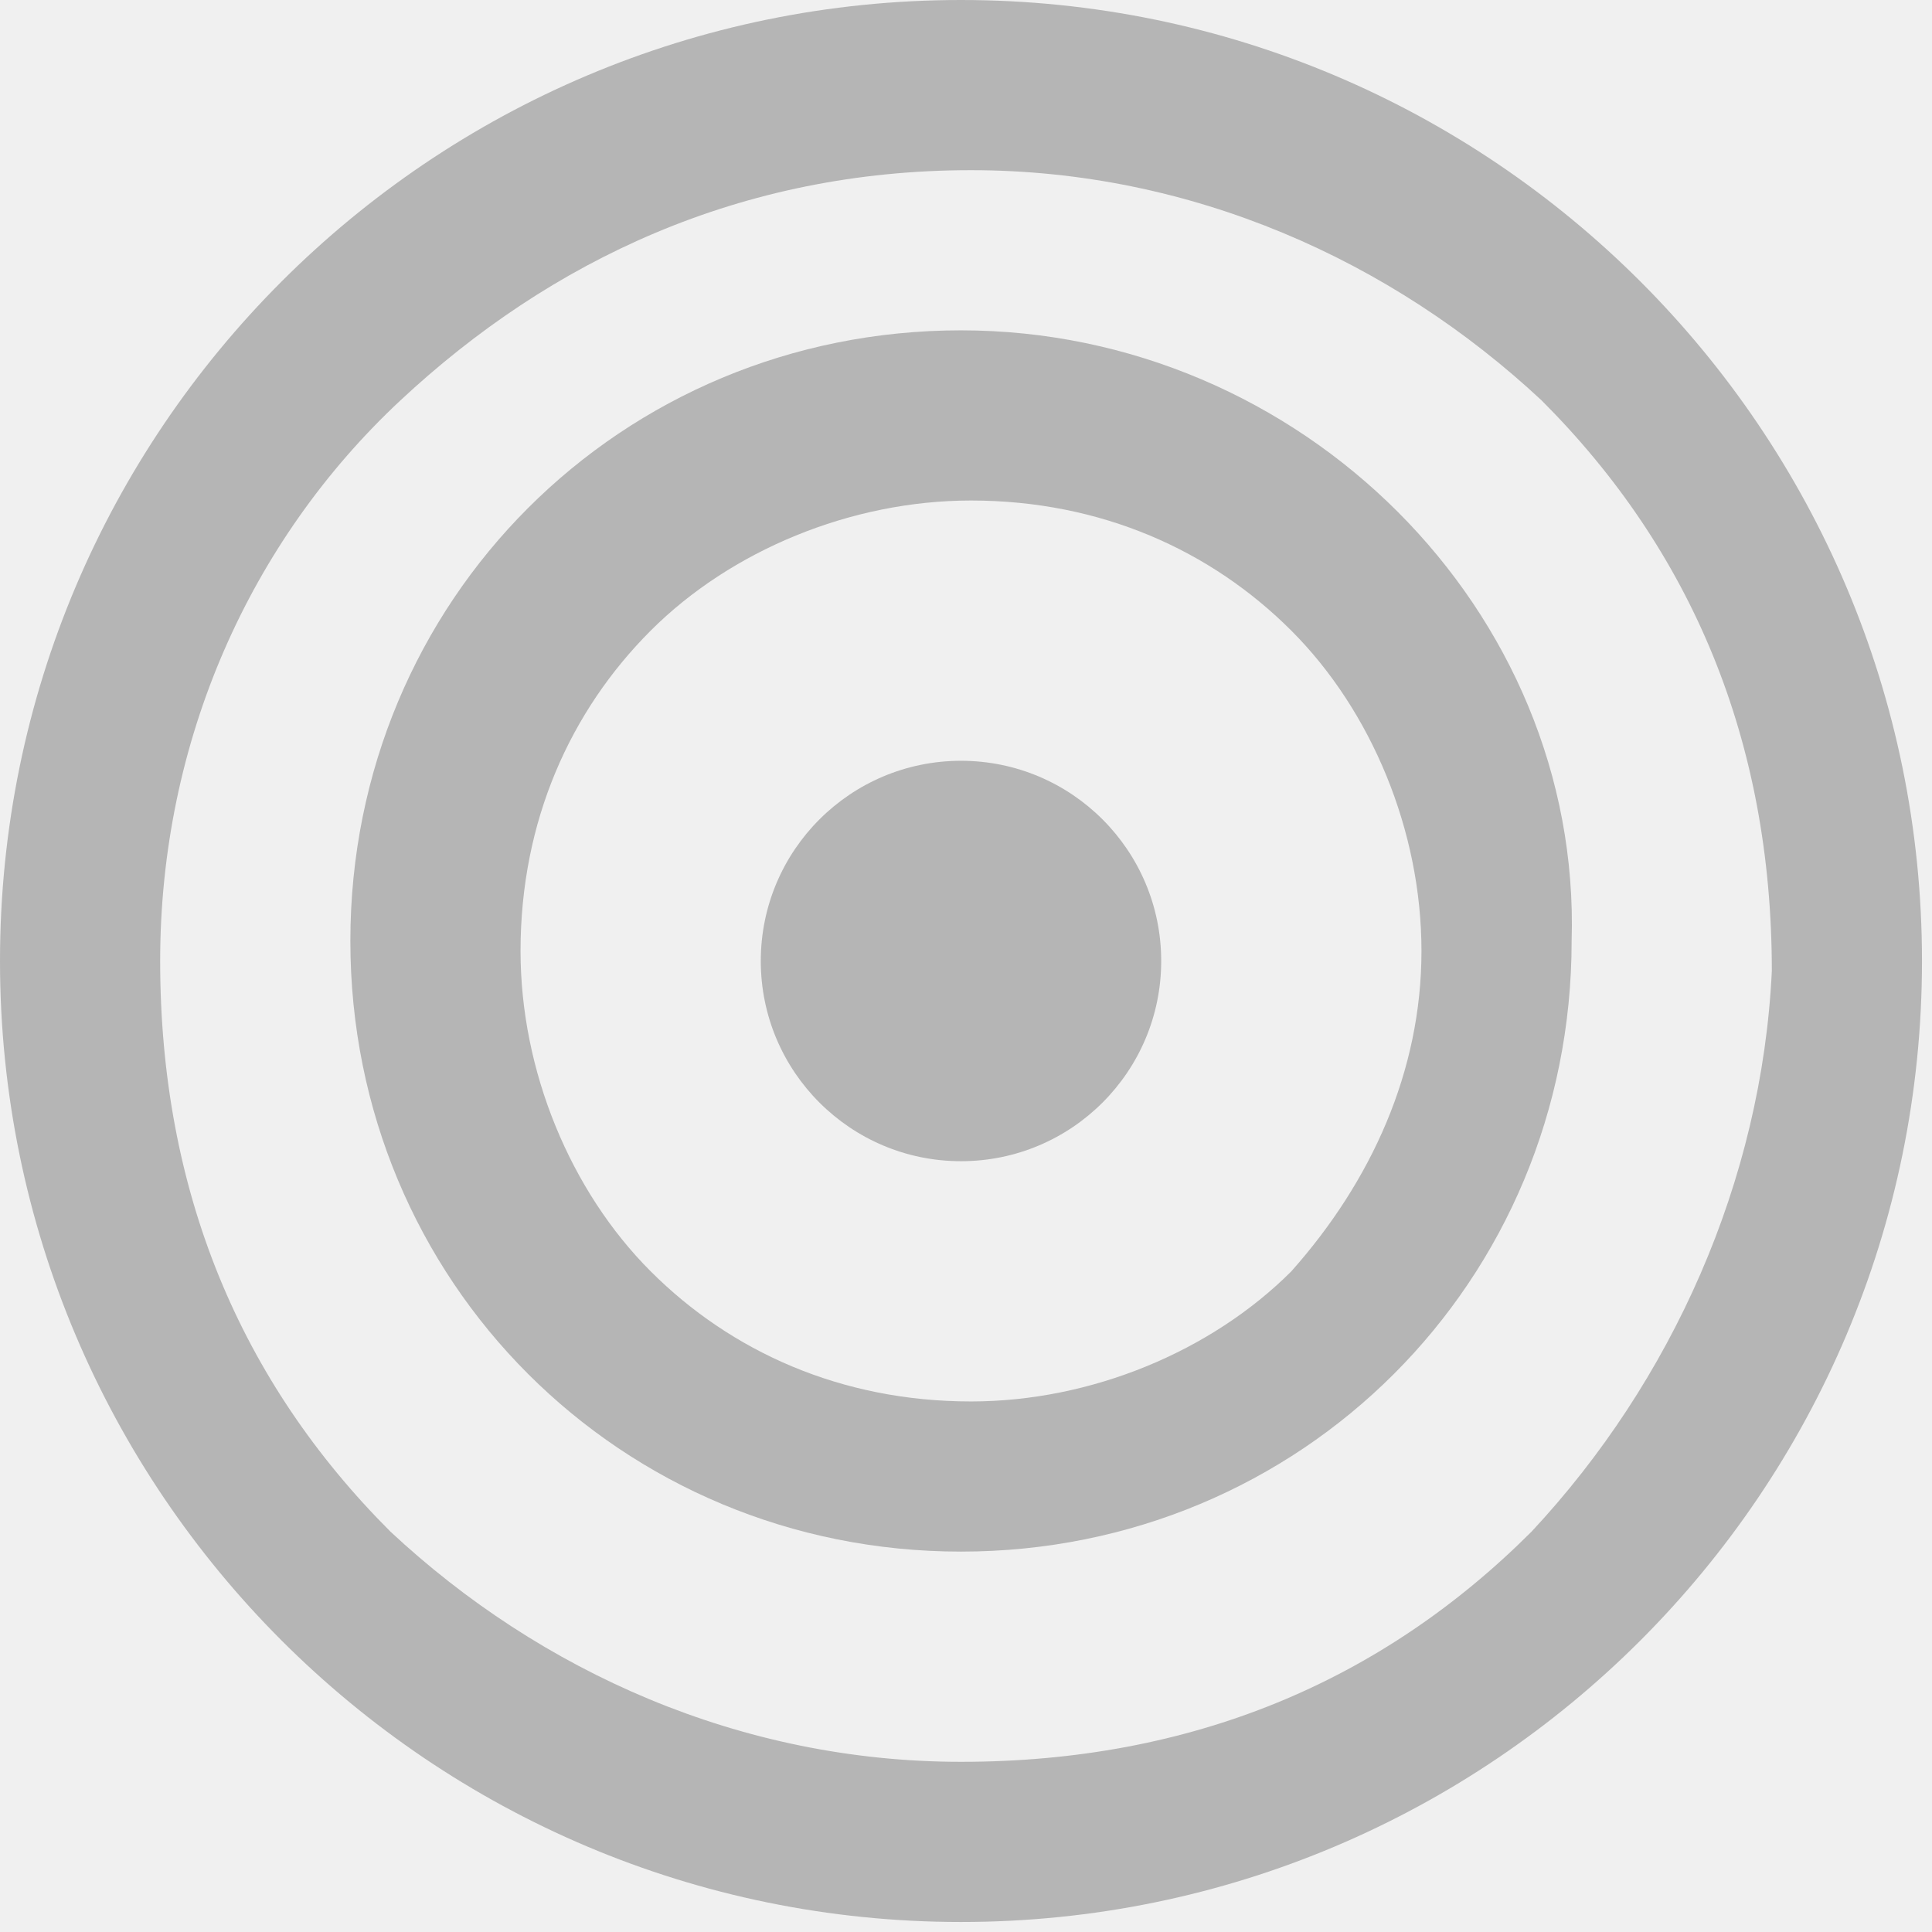
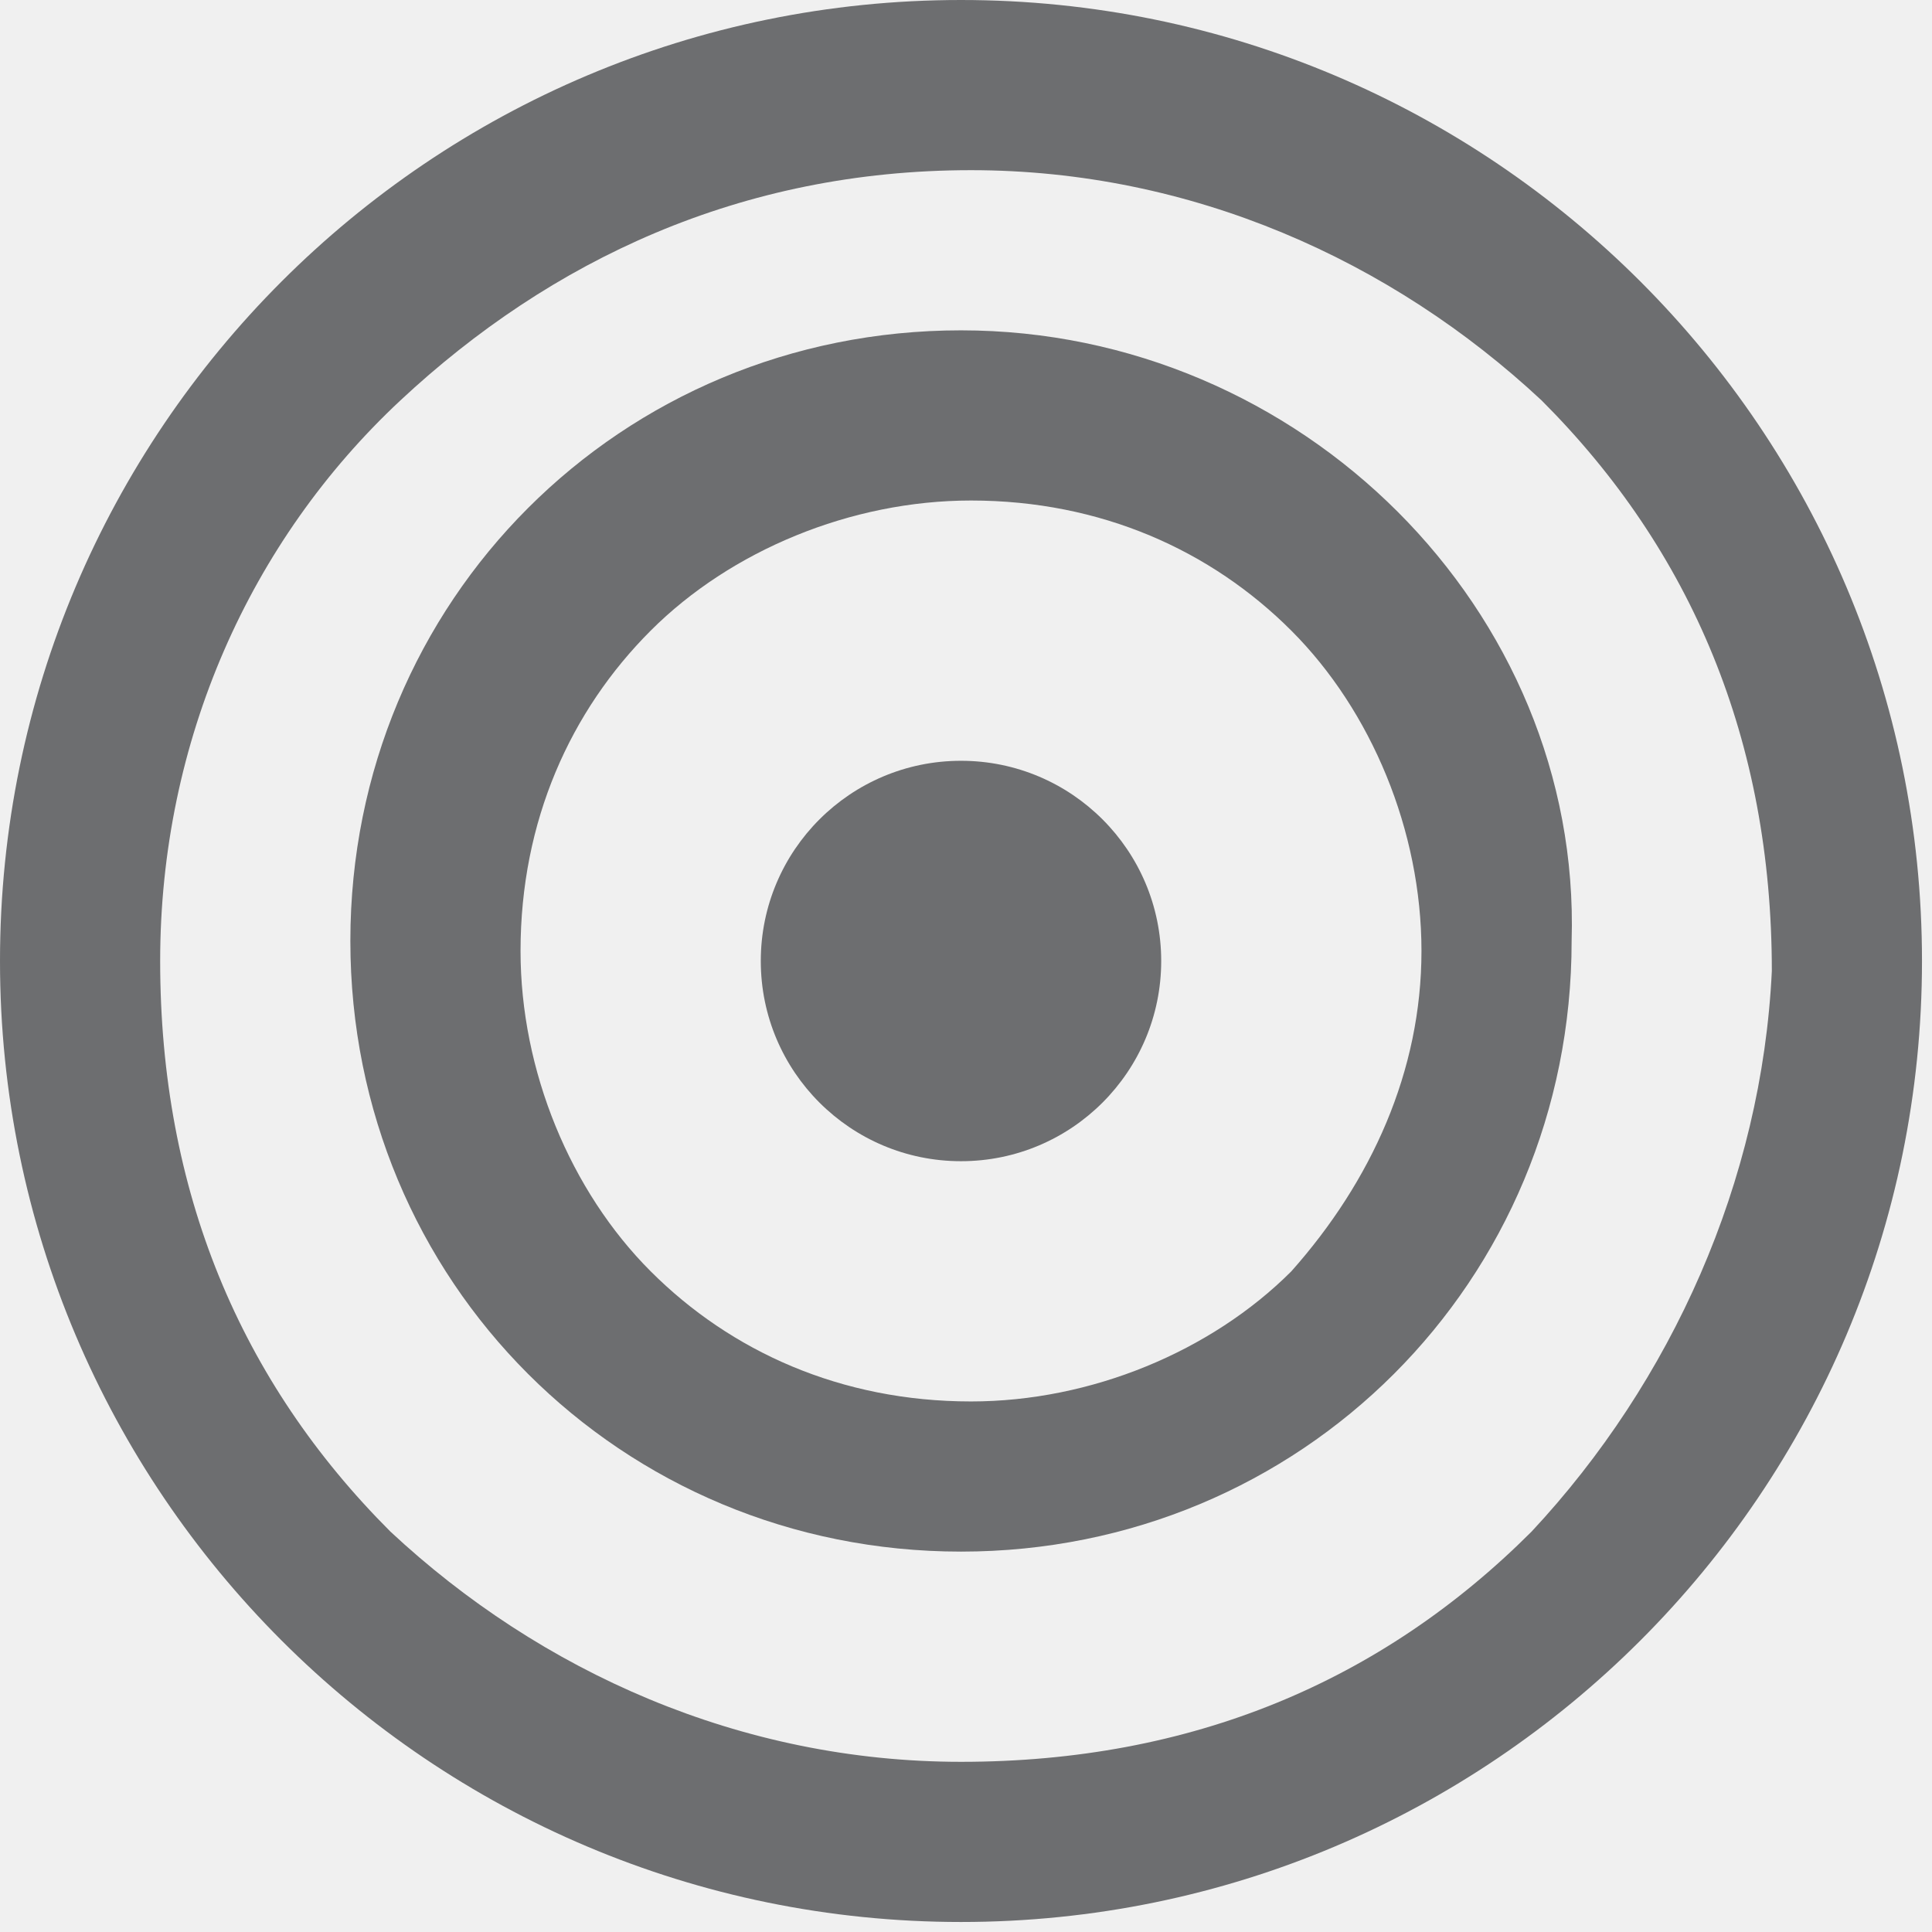
<svg xmlns="http://www.w3.org/2000/svg" version="1.1" id="Layer_1" x="0px" y="0px" width="19.3px" height="19.3px" viewBox="0 0 19.3 19.3" style="enable-background:new 0 0 19.3 19.3;" xml:space="preserve">
  <style type="text/css">
	.st0{fill:#CEEAEF;}
	.st1{fill:#0094BC;}
	.st2{fill:#CEEAEF;stroke:#0094BC;stroke-width:2;stroke-miterlimit:10;}
	.st3{fill:none;stroke:#0094BC;stroke-width:2;stroke-miterlimit:10;}
	.st4{fill:#6D6D6D;}
	.st5{opacity:0.46;}
	.st6{fill:#919191;}
	.st7{fill:#B5B5B5;}
	.st8{fill:#6D6E70;}
	.st9{fill:#AAAAAA;}
	.st10{fill:#FFFFFF;}
	.st11{fill:#898989;}
	.st12{fill:#EDEDED;}
	.st13{fill:#BABABA;}
</style>
  <g>
-     <circle class="st7" cx="9.6" cy="9.6" r="2" />
-     <path class="st7" d="M9.6,0C4.3,0,0,4.3,0,9.6c0,5.3,4.3,9.6,9.6,9.6c5.3,0,9.6-4.3,9.6-9.6S14.9,0,9.6,0z M15.3,15.3   c-1.5,1.5-3.4,2.3-5.7,2.3c-2.2,0-4.2-0.9-5.7-2.3c-1.5-1.5-2.3-3.4-2.3-5.7C1.6,7.4,2.5,5.4,4,4c1.5-1.4,3.4-2.3,5.7-2.3   c2.2,0,4.2,0.9,5.7,2.3c1.5,1.5,2.3,3.4,2.3,5.7C17.6,11.8,16.7,13.8,15.3,15.3z" />
-     <path class="st7" d="M9.6,3.3c-3.4,0-6.1,2.7-6.1,6.1c0,3.4,2.7,6.1,6.1,6.1c3.4,0,6.1-2.7,6.1-6.1C15.8,6.1,13,3.3,9.6,3.3z    M12.9,12.7c-0.8,0.8-2,1.3-3.2,1.3c-1.3,0-2.4-0.5-3.2-1.3c-0.8-0.8-1.3-2-1.3-3.2c0-1.3,0.5-2.4,1.3-3.2c0.8-0.8,2-1.3,3.2-1.3   c1.3,0,2.4,0.5,3.2,1.3c0.8,0.8,1.3,2,1.3,3.2C14.2,10.7,13.7,11.8,12.9,12.7z" />
+     <circle class="st8" cx="9.6" cy="9.6" r="2" />
+     <path class="st8" d="M9.6,0C4.3,0,0,4.3,0,9.6c0,5.3,4.3,9.6,9.6,9.6c5.3,0,9.6-4.3,9.6-9.6S14.9,0,9.6,0z M15.3,15.3   c-1.5,1.5-3.4,2.3-5.7,2.3c-2.2,0-4.2-0.9-5.7-2.3c-1.5-1.5-2.3-3.4-2.3-5.7C1.6,7.4,2.5,5.4,4,4c1.5-1.4,3.4-2.3,5.7-2.3   c2.2,0,4.2,0.9,5.7,2.3c1.5,1.5,2.3,3.4,2.3,5.7C17.6,11.8,16.7,13.8,15.3,15.3z" />
+     <path class="st8" d="M9.6,3.3c-3.4,0-6.1,2.7-6.1,6.1c0,3.4,2.7,6.1,6.1,6.1c3.4,0,6.1-2.7,6.1-6.1C15.8,6.1,13,3.3,9.6,3.3z    M12.9,12.7c-0.8,0.8-2,1.3-3.2,1.3c-1.3,0-2.4-0.5-3.2-1.3c-0.8-0.8-1.3-2-1.3-3.2c0-1.3,0.5-2.4,1.3-3.2c0.8-0.8,2-1.3,3.2-1.3   c1.3,0,2.4,0.5,3.2,1.3c0.8,0.8,1.3,2,1.3,3.2C14.2,10.7,13.7,11.8,12.9,12.7z" />
  </g>
</svg>
